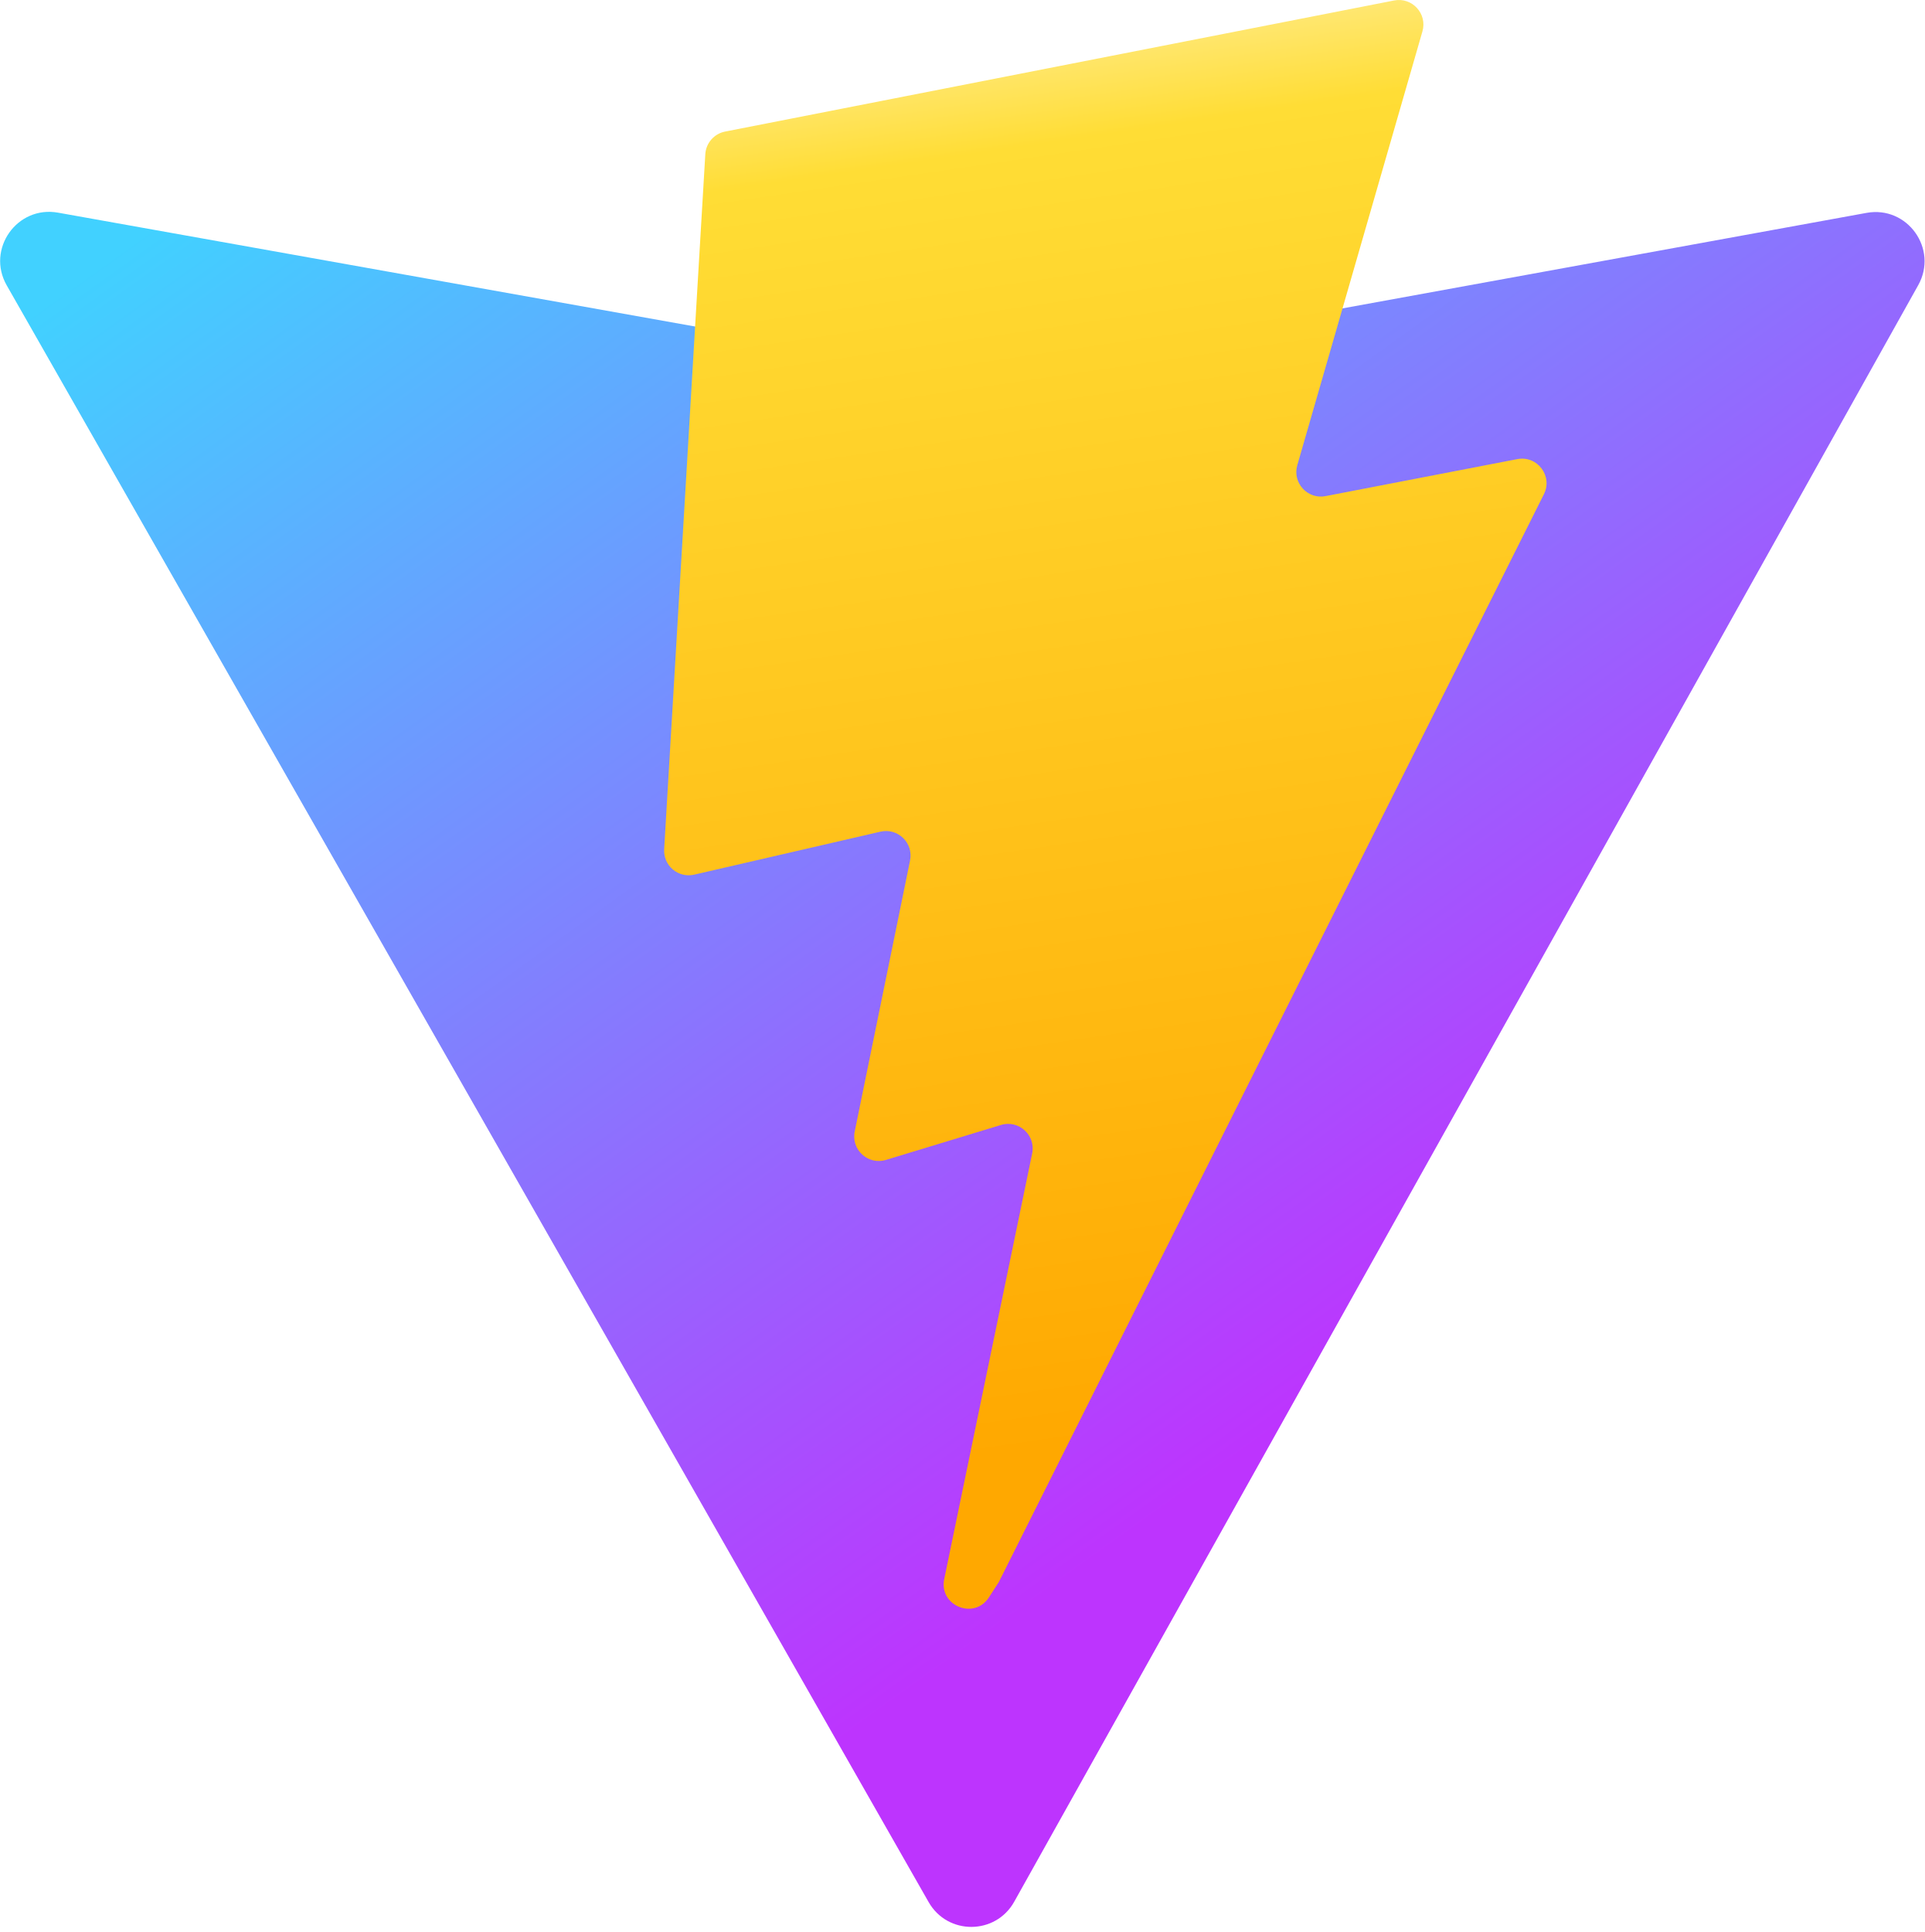
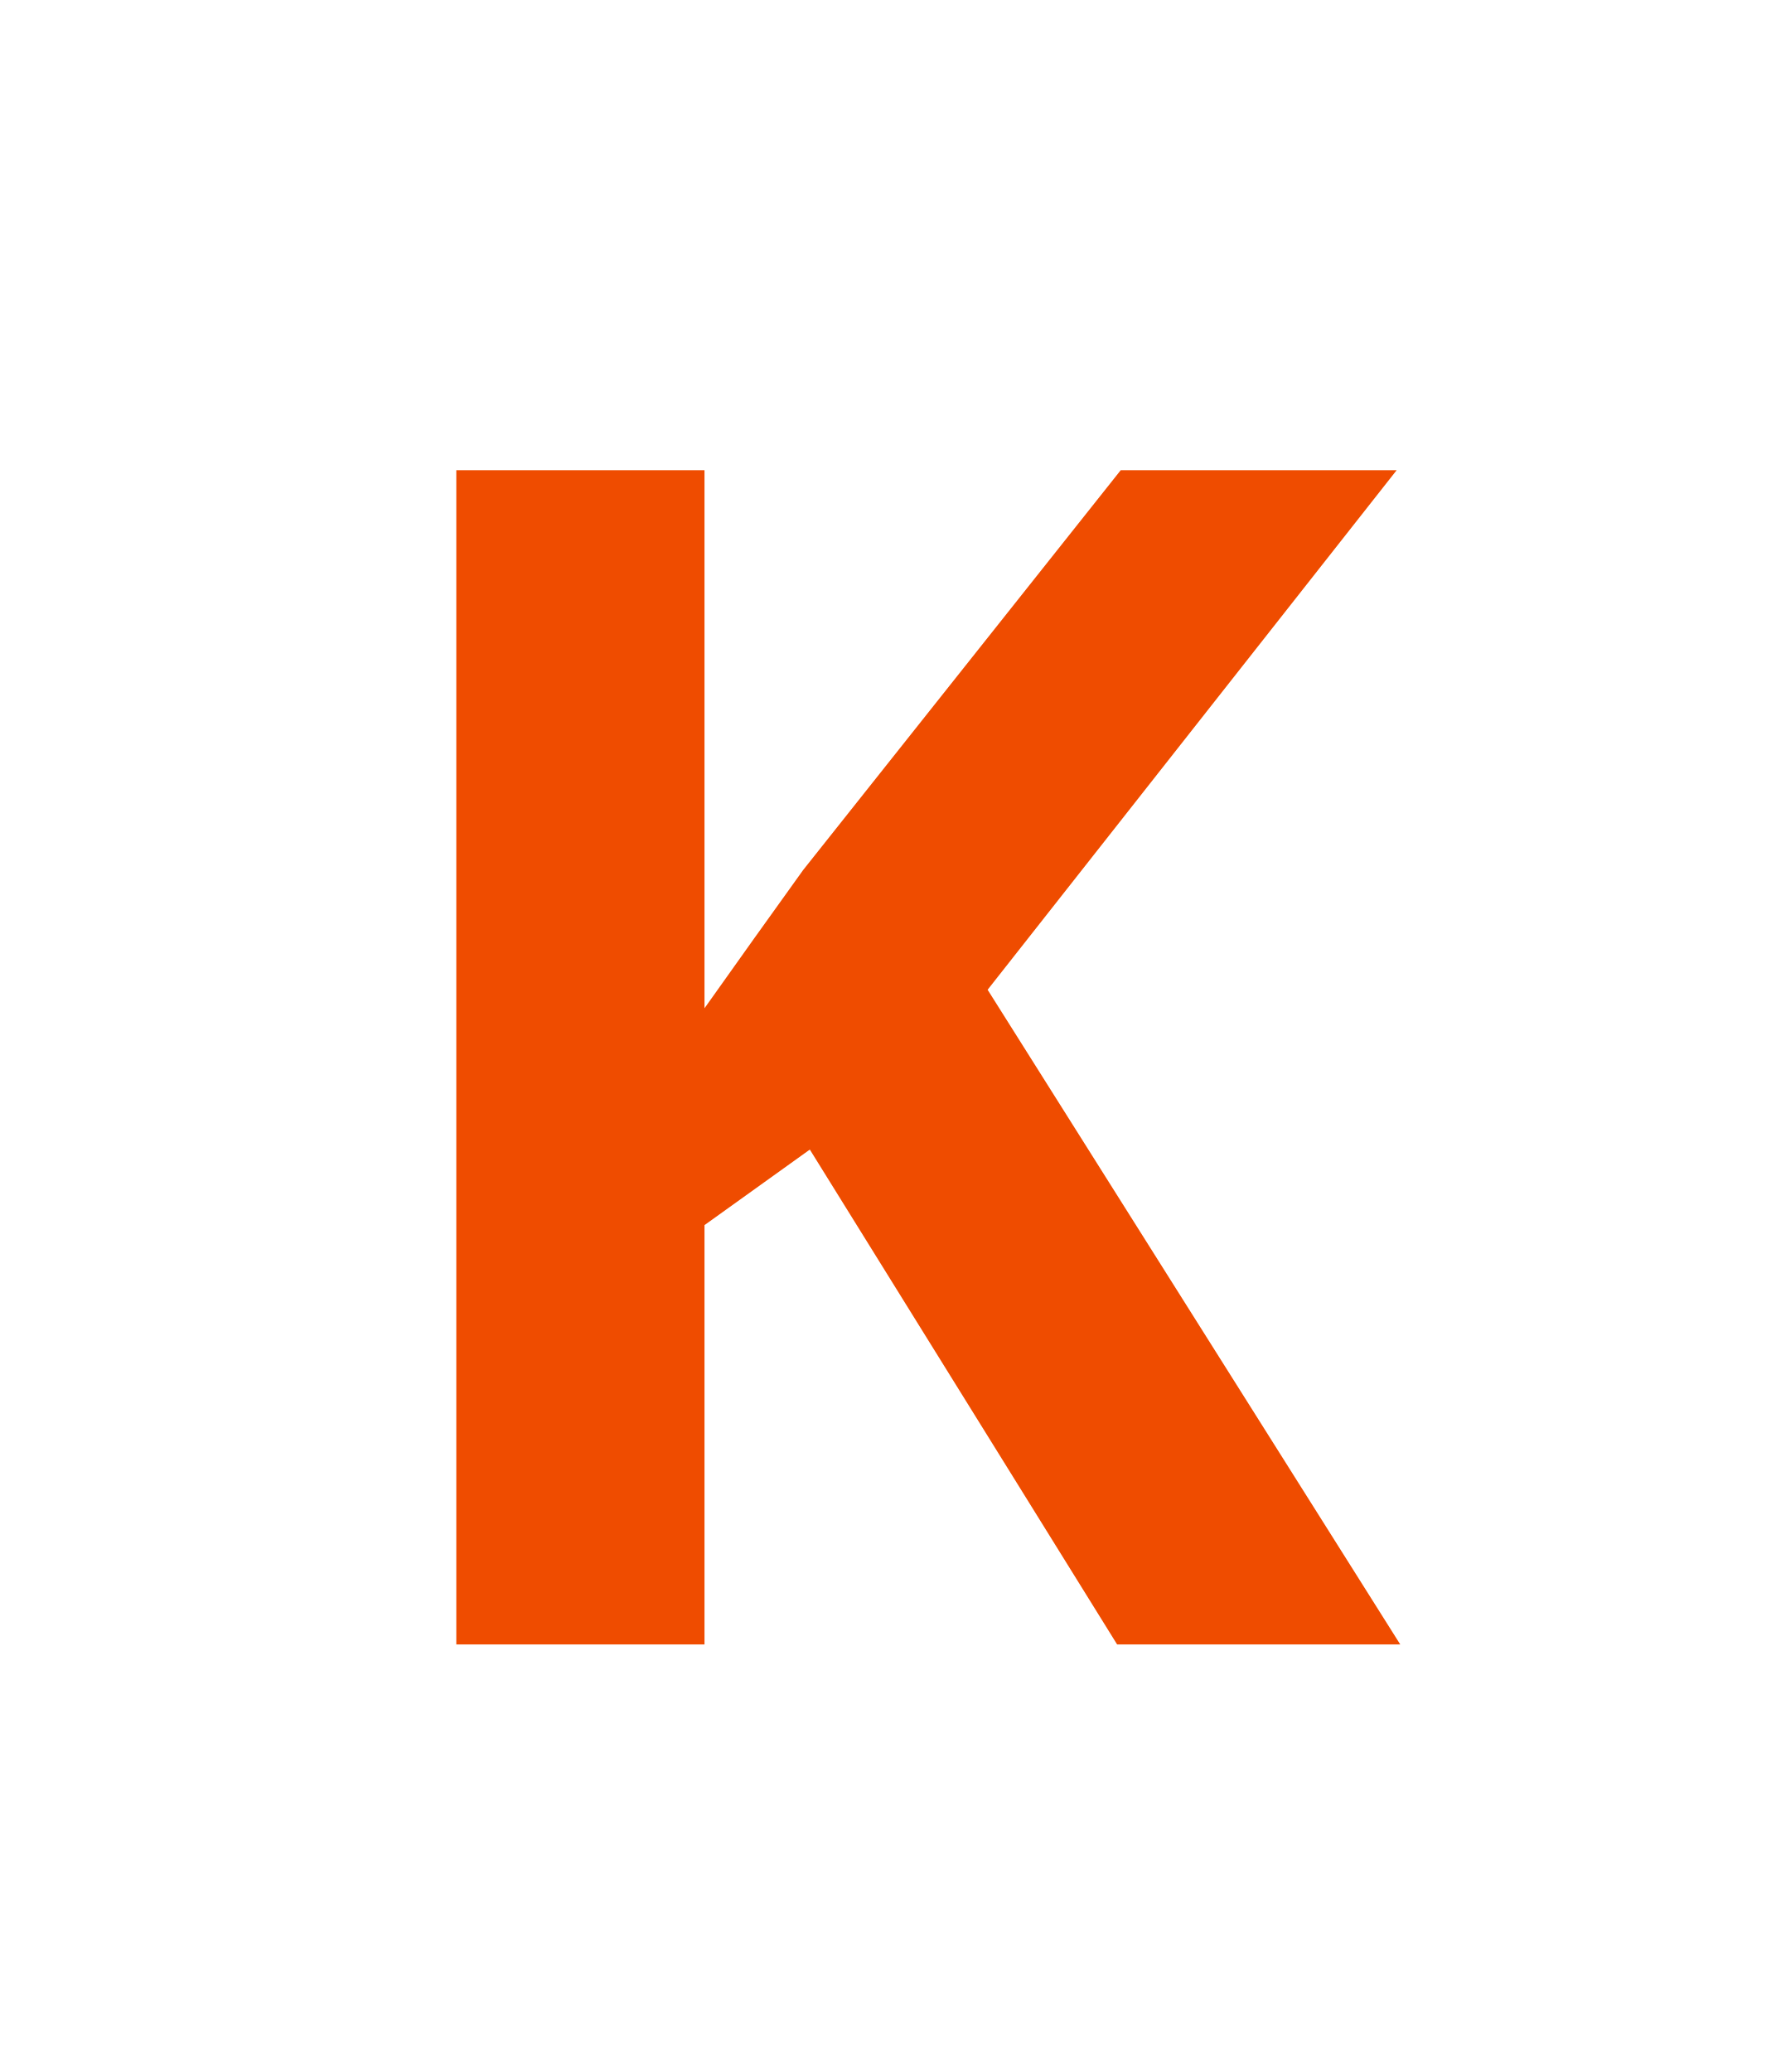
- <svg xmlns="http://www.w3.org/2000/svg" aria-hidden="true" role="img" class="iconify iconify--logos" width="31.88" height="32" preserveAspectRatio="xMidYMid meet" viewBox="0 0 256 257">
-   <defs>
-     <linearGradient id="IconifyId1813088fe1fbc01fb466" x1="-.828%" x2="57.636%" y1="7.652%" y2="78.411%">
-       <stop offset="0%" stop-color="#41D1FF" />
-       <stop offset="100%" stop-color="#BD34FE" />
-     </linearGradient>
-     <linearGradient id="IconifyId1813088fe1fbc01fb467" x1="43.376%" x2="50.316%" y1="2.242%" y2="89.03%">
-       <stop offset="0%" stop-color="#FFEA83" />
-       <stop offset="8.333%" stop-color="#FFDD35" />
-       <stop offset="100%" stop-color="#FFA800" />
-     </linearGradient>
-   </defs>
-   <path fill="url(#IconifyId1813088fe1fbc01fb466)" d="M255.153 37.938L134.897 252.976c-2.483 4.44-8.862 4.466-11.382.048L.875 37.958c-2.746-4.814 1.371-10.646 6.827-9.67l120.385 21.517a6.537 6.537 0 0 0 2.322-.004l117.867-21.483c5.438-.991 9.574 4.796 6.877 9.62Z" />
-   <path fill="url(#IconifyId1813088fe1fbc01fb467)" d="M185.432.063L96.44 17.501a3.268 3.268 0 0 0-2.634 3.014l-5.474 92.456a3.268 3.268 0 0 0 3.997 3.378l24.777-5.718c2.318-.535 4.413 1.507 3.936 3.838l-7.361 36.047c-.495 2.426 1.782 4.5 4.151 3.78l15.304-4.649c2.372-.72 4.652 1.36 4.15 3.788l-11.698 56.621c-.732 3.542 3.979 5.473 5.943 2.437l1.313-2.028l72.516-144.72c1.215-2.423-.88-5.186-3.54-4.672l-25.505 4.922c-2.396.462-4.435-1.77-3.759-4.114l16.646-57.705c.677-2.35-1.37-4.583-3.769-4.113Z" />
+ <svg xmlns="http://www.w3.org/2000/svg" width="54" height="63" viewBox="0 0 54 63">
+   <text id="K" fill="#ef4c00" font-size="50" font-family="Outfit-Bold, Outfit" font-weight="700">
+     <tspan x="9.375" y="50">K</tspan>
+   </text>
</svg>
